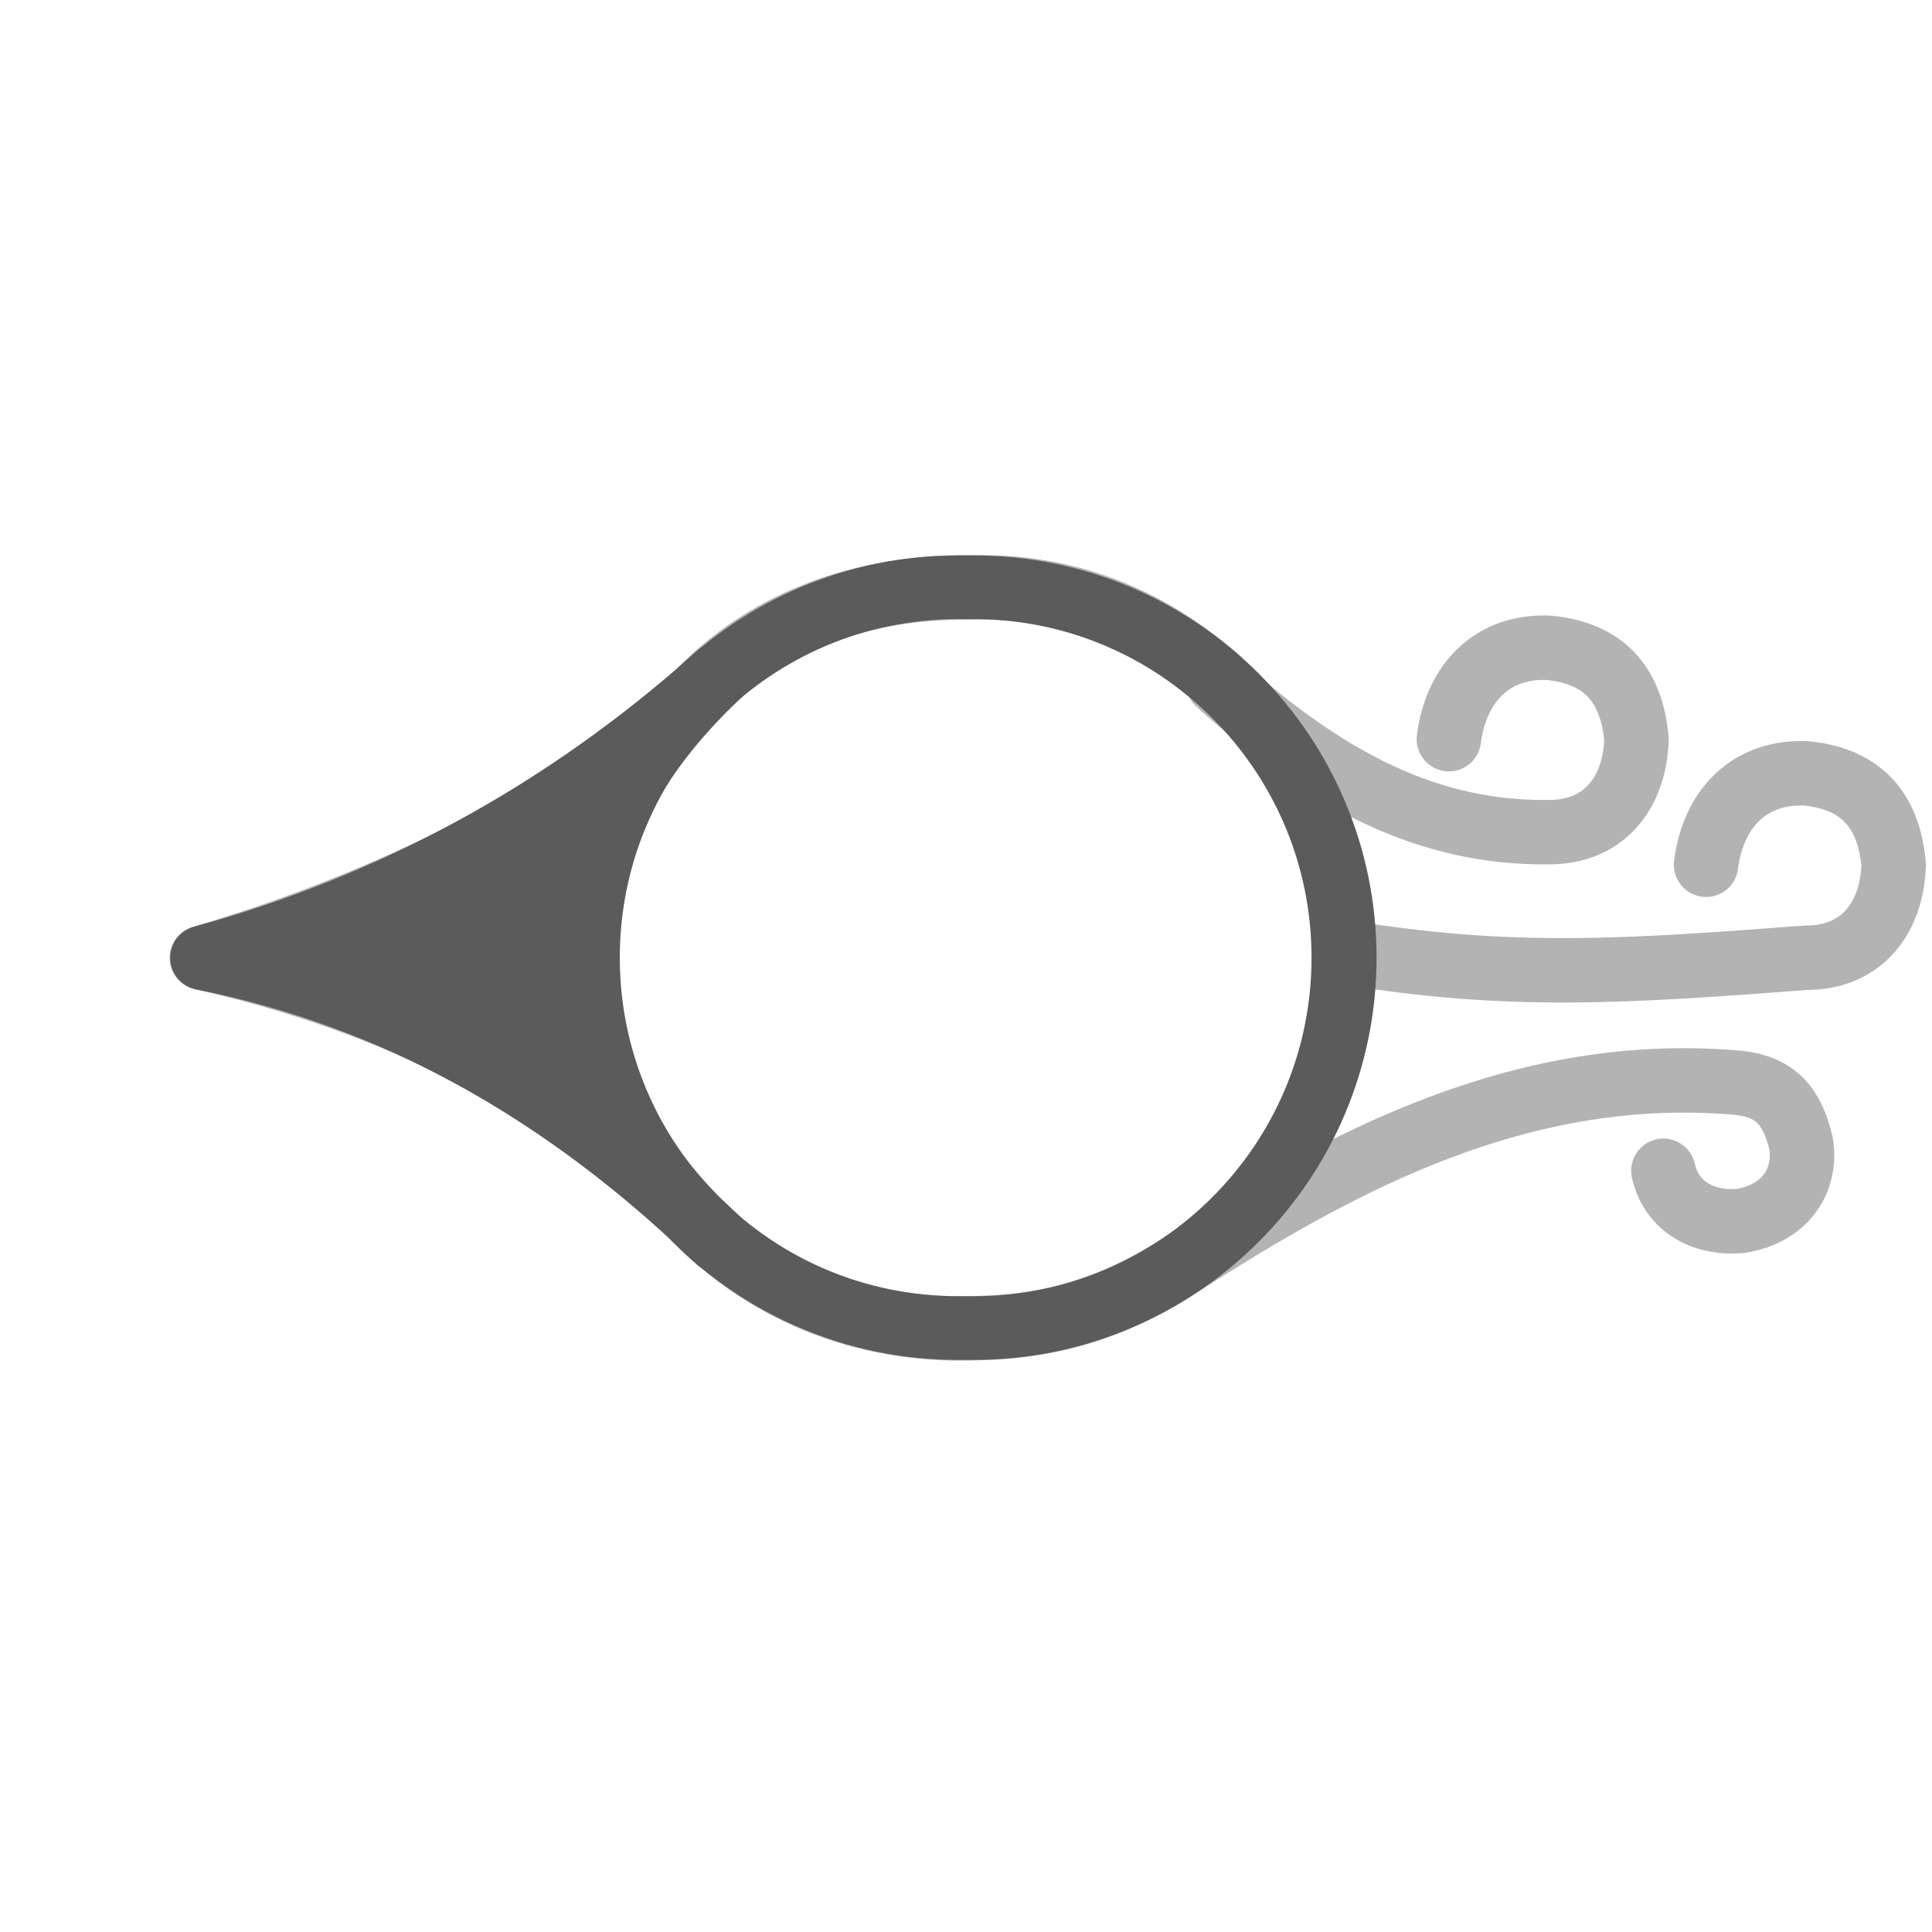
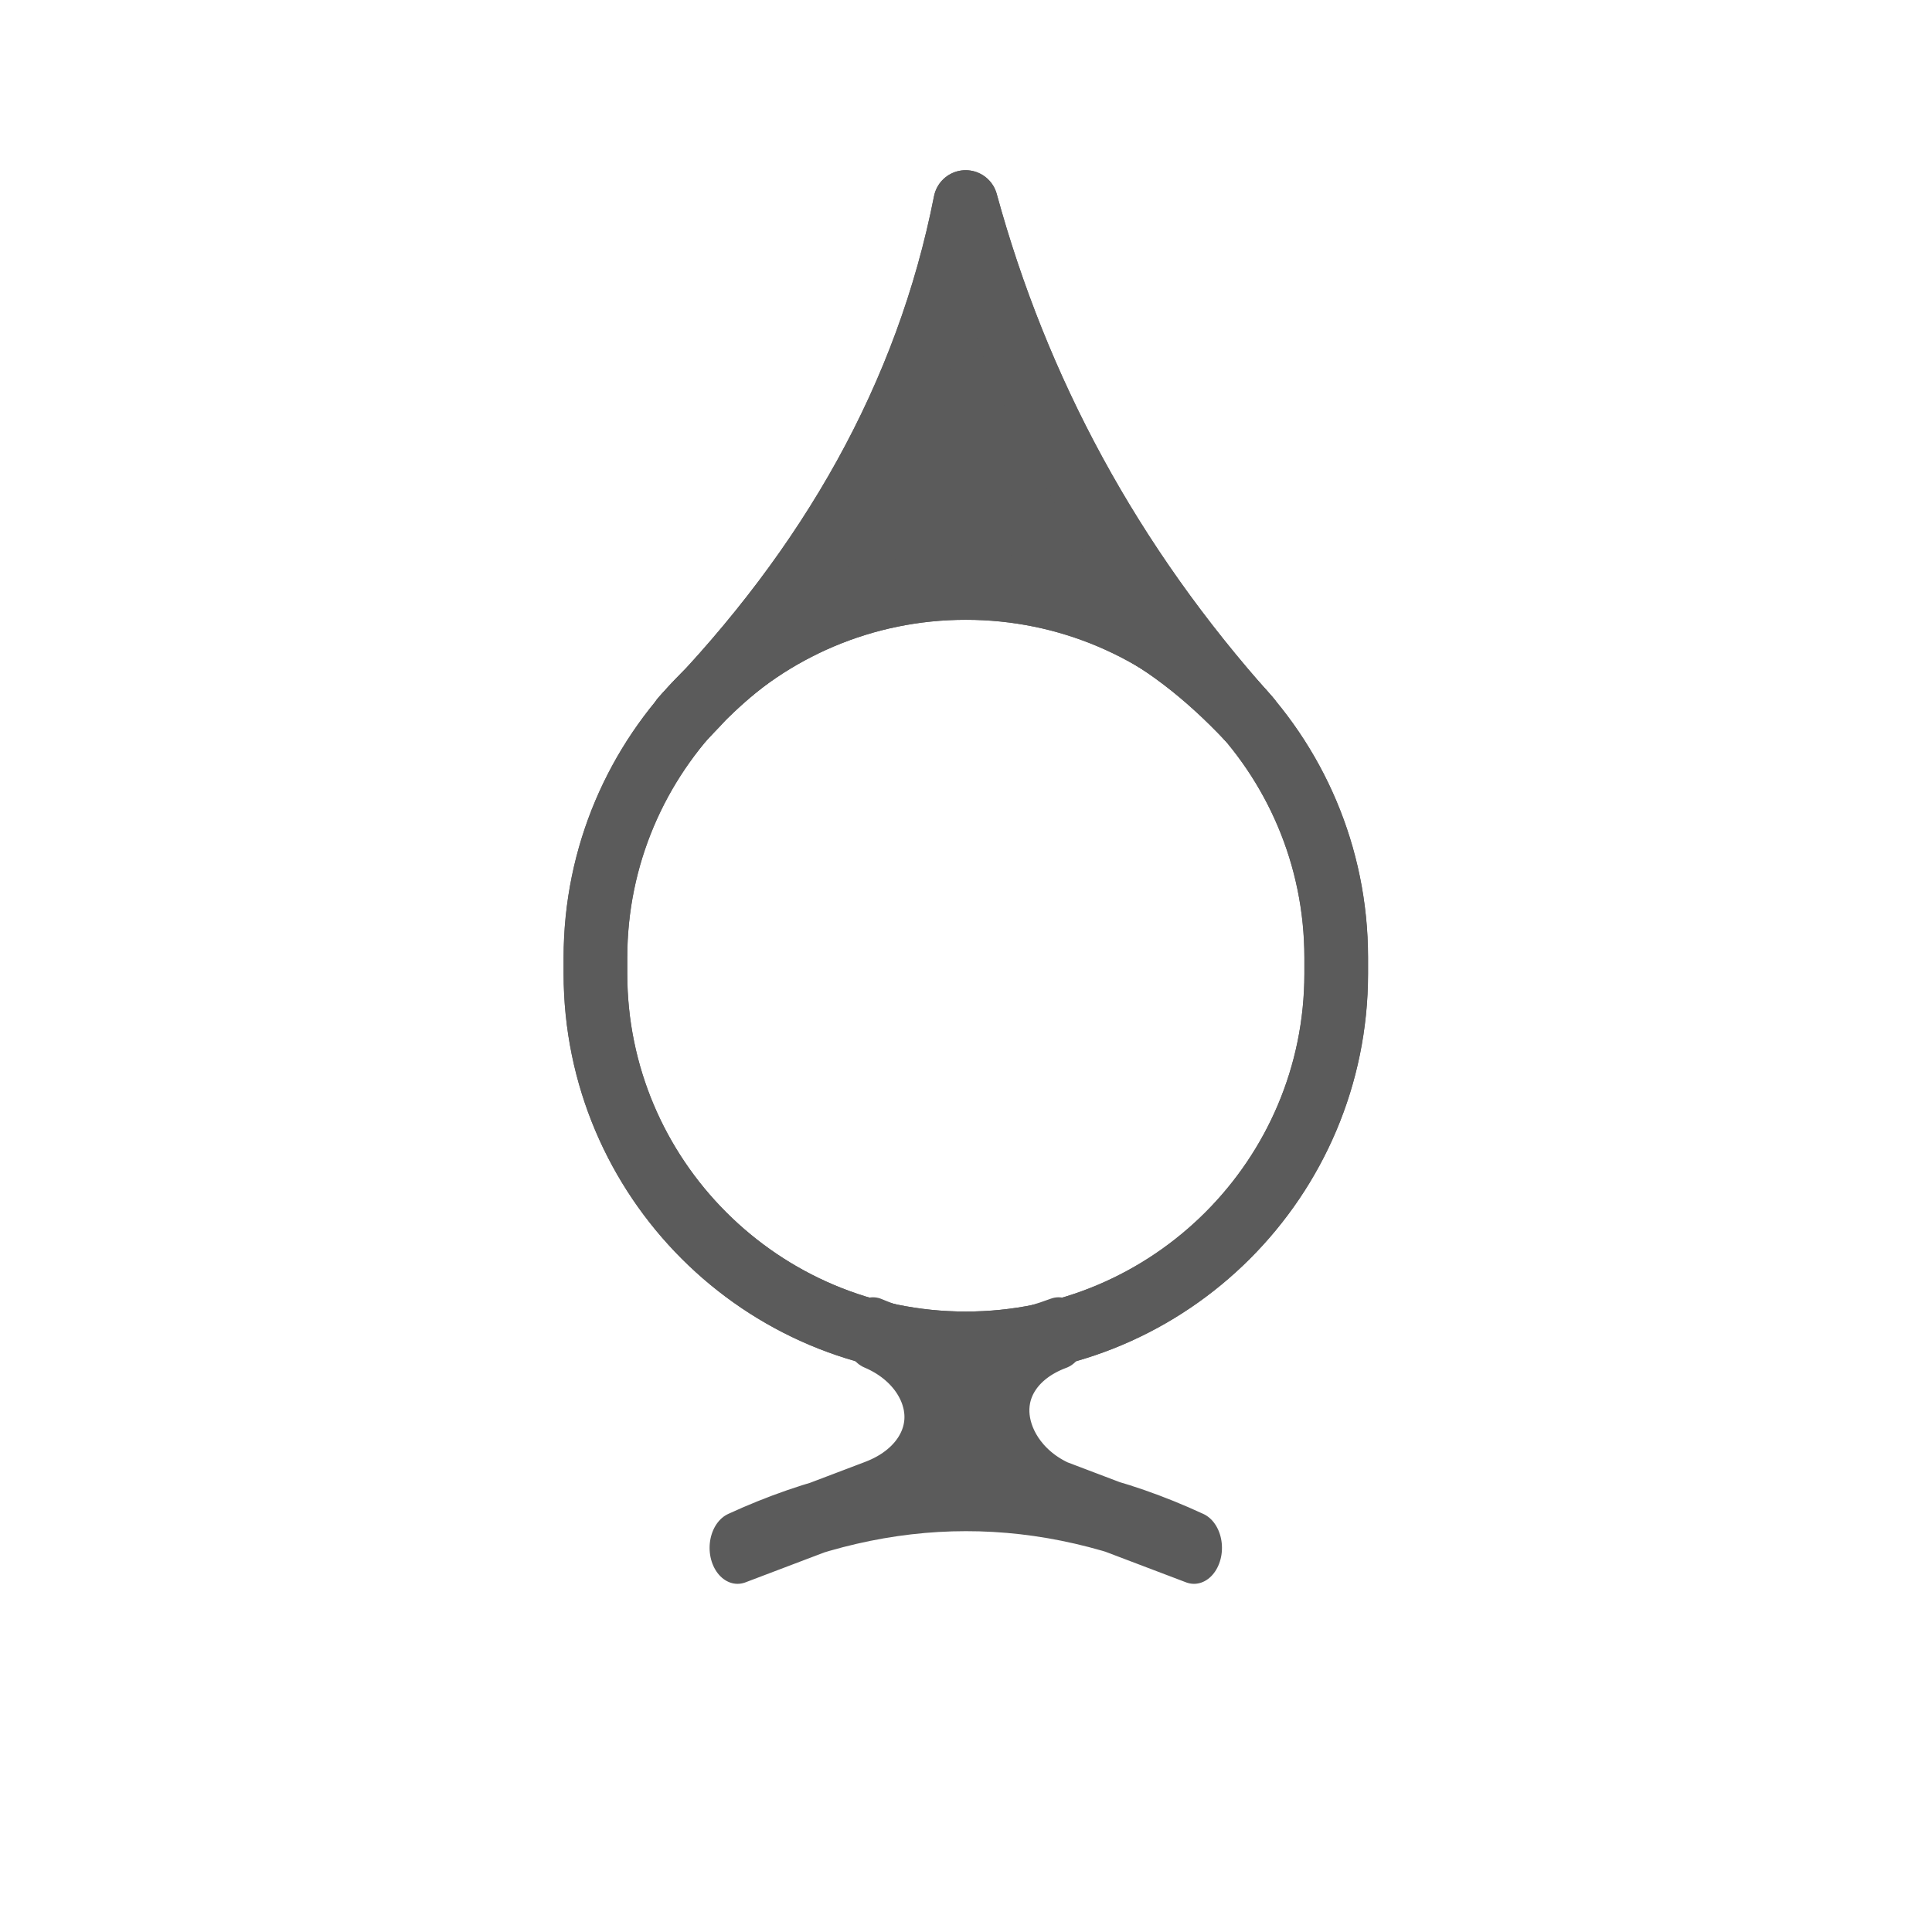
<svg xmlns="http://www.w3.org/2000/svg" width="100%" height="100%" viewBox="0 0 1899 1899" version="1.1" xml:space="preserve" style="fill-rule:evenodd;clip-rule:evenodd;stroke-linecap:round;stroke-linejoin:round;stroke-miterlimit:1.5;">
-   <g transform="matrix(1,0,0,1,-324.412,-1455.86)">
-     <g transform="matrix(1.16287,0,0,1.16287,-67.2905,-302.895)">
-       <rect x="316.686" y="1214.91" width="1183.95" height="1183.95" style="fill:none;" />
-     </g>
-     <g transform="matrix(1,0,0,1,83.235,0)">
-       <path d="M1665.3,2182.4C1672.39,2126.67 1708.61,2090.01 1763.97,2092.62C1820.26,2098.3 1845.18,2131.43 1849.7,2182.4C1848.17,2233.67 1819.15,2273.79 1763.97,2273.79C1646.58,2275.51 1545.18,2223.75 1438.52,2127.06L1438.52,2123.78C1368.69,2062.23 1288.65,2030.92 1194.67,2033.21C1086.1,2032.34 987.561,2067.98 916.957,2148.2C807.086,2251.76 623.027,2343.53 439.558,2397.22C623.64,2438.9 797.455,2521.16 920.031,2649.37C999.64,2732.63 1102.08,2765.58 1202.87,2761.23C1277.79,2759.88 1337.97,2739.48 1397.36,2701.9C1559.82,2596.51 1739.06,2500.96 1951.39,2520.33C1986.59,2524.65 2002.82,2543.25 2011.41,2579.65C2016.95,2610.99 2000.72,2647.39 1952.98,2655.82C1917.87,2659.52 1884.31,2643.39 1876.15,2606.65" style="fill:none;stroke:rgb(179,179,179);stroke-width:63.33px;" />
-       <g transform="matrix(1,0,0,1,786.684,766.714)">
-         <path d="M775.54,1624.92C939.147,1652.04 1052.99,1643.82 1230.08,1630.51C1285.26,1630.51 1314.28,1590.38 1315.81,1539.12C1311.29,1488.14 1286.36,1455.02 1230.08,1449.34C1174.71,1446.73 1138.5,1483.39 1131.41,1539.12" style="fill:none;stroke:rgb(179,179,179);stroke-width:63.33px;" />
+   <g transform="matrix(1,0,0,1,-5362.69,-1637.14)">
+     <g transform="matrix(1,0,0,1,5227.53,0)">
+       <g transform="matrix(1.04059,0,0,1.04059,-240.952,83.6698)">
+         <rect x="361.434" y="1492.88" width="1824.29" height="1824.29" style="fill:none;" />
      </g>
    </g>
-     <g transform="matrix(1.04059,0,0,1.04059,-51.6923,-97.6156)">
-       <rect x="361.434" y="1492.88" width="1824.29" height="1824.29" style="fill:none;" />
+     <g transform="matrix(1,0,0,1,5227.53,0)">
+       <g transform="matrix(1.04059,0,0,1.04059,-240.838,83.6698)">
+         <rect x="361.434" y="1492.88" width="1824.29" height="1824.29" style="fill:none;" />
+       </g>
    </g>
-     <g transform="matrix(0.407742,0,0,0.399125,754.288,1437.26)">
-       <path d="M2185.73,2405.03C2185.73,1901.6 1785.65,1492.88 1292.86,1492.88L1254.3,1492.88C761.515,1492.88 361.434,1901.6 361.434,2405.03C361.434,2908.45 761.515,3317.17 1254.3,3317.17L1292.86,3317.17C1785.65,3317.17 2185.73,2908.45 2185.73,2405.03Z" style="fill:none;stroke:rgb(91,91,91);stroke-width:156.75px;" />
+     <g transform="matrix(1,0,0,1,5227.53,0)">
+       <g transform="matrix(6.12323e-17,1,-1,6.12323e-17,3481.6,1312.73)">
+         <g transform="matrix(0.407742,0,0,0.399125,754.288,1437.26)">
+           <path d="M2185.73,2405.03C2185.73,1901.6 1785.65,1492.88 1292.86,1492.88L1254.3,1492.88C761.515,1492.88 361.434,1901.6 361.434,2405.03C361.434,2908.45 761.515,3317.17 1254.3,3317.17L1292.86,3317.17C1785.65,3317.17 2185.73,2908.45 2185.73,2405.03Z" style="fill:none;stroke:rgb(91,91,91);stroke-width:156.75px;" />
+         </g>
+         <path d="M1030.77,2119.15C878.196,2256.05 708.29,2346.72 523.369,2397.35C713.239,2434.74 881.335,2530.19 1030.77,2675.41C945.88,2599.05 898.121,2508.21 901.66,2397.35C895.344,2294.52 942.188,2202.57 1030.77,2119.15Z" style="fill:rgb(91,91,91);stroke:rgb(91,91,91);stroke-width:63.33px;" />
+       </g>
    </g>
-     <path d="M1030.77,2119.15C878.196,2256.05 708.29,2346.72 523.369,2397.35C713.239,2434.74 881.335,2530.19 1030.77,2675.41C945.88,2599.05 898.121,2508.21 901.66,2397.35C895.344,2294.52 942.188,2202.57 1030.77,2119.15Z" style="fill:rgb(91,91,91);stroke:rgb(91,91,91);stroke-width:63.33px;" />
+     <g transform="matrix(1,0,0,1,5227.53,0)">
+       <g transform="matrix(6.12323e-17,1,-1,6.12323e-17,3481.71,1312.73)">
+         <g transform="matrix(0.407742,0,0,0.399125,754.288,1437.26)">
+           <path d="M2185.73,2405.03C2185.73,1901.6 1785.65,1492.88 1292.86,1492.88L1254.3,1492.88C761.515,1492.88 361.434,1901.6 361.434,2405.03C361.434,2908.45 761.515,3317.17 1254.3,3317.17L1292.86,3317.17C1785.65,3317.17 2185.73,2908.45 2185.73,2405.03Z" style="fill:none;stroke:rgb(91,91,91);stroke-width:156.75px;" />
+         </g>
+         <path d="M1030.77,2119.15C878.196,2256.05 708.29,2346.72 523.369,2397.35C713.239,2434.74 881.335,2530.19 1030.77,2675.41C945.88,2599.05 898.121,2508.21 901.66,2397.35C895.344,2294.52 942.188,2202.57 1030.77,2119.15Z" style="fill:rgb(91,91,91);stroke:rgb(91,91,91);stroke-width:63.33px;" />
+       </g>
+     </g>
+     <g transform="matrix(1,0,0,1,5227.53,0)">
+       <g transform="matrix(0.776834,0,0,1,-3827.11,5.35194)">
+         <path d="M6205.15,2942.28C6286.58,2968.98 6361.64,2964.83 6439.88,2942.28C6337.37,2971.83 6349.95,3069.7 6439.88,3102.65L6611.31,3153.2C6418.78,3083.93 6226.25,3084.44 6033.73,3153.2L6205.15,3102.65C6308.86,3072.07 6301.74,2973.95 6205.15,2942.28Z" style="fill:rgb(91,91,91);stroke:rgb(91,91,91);stroke-width:70.73px;" />
+       </g>
+     </g>
  </g>
</svg>
